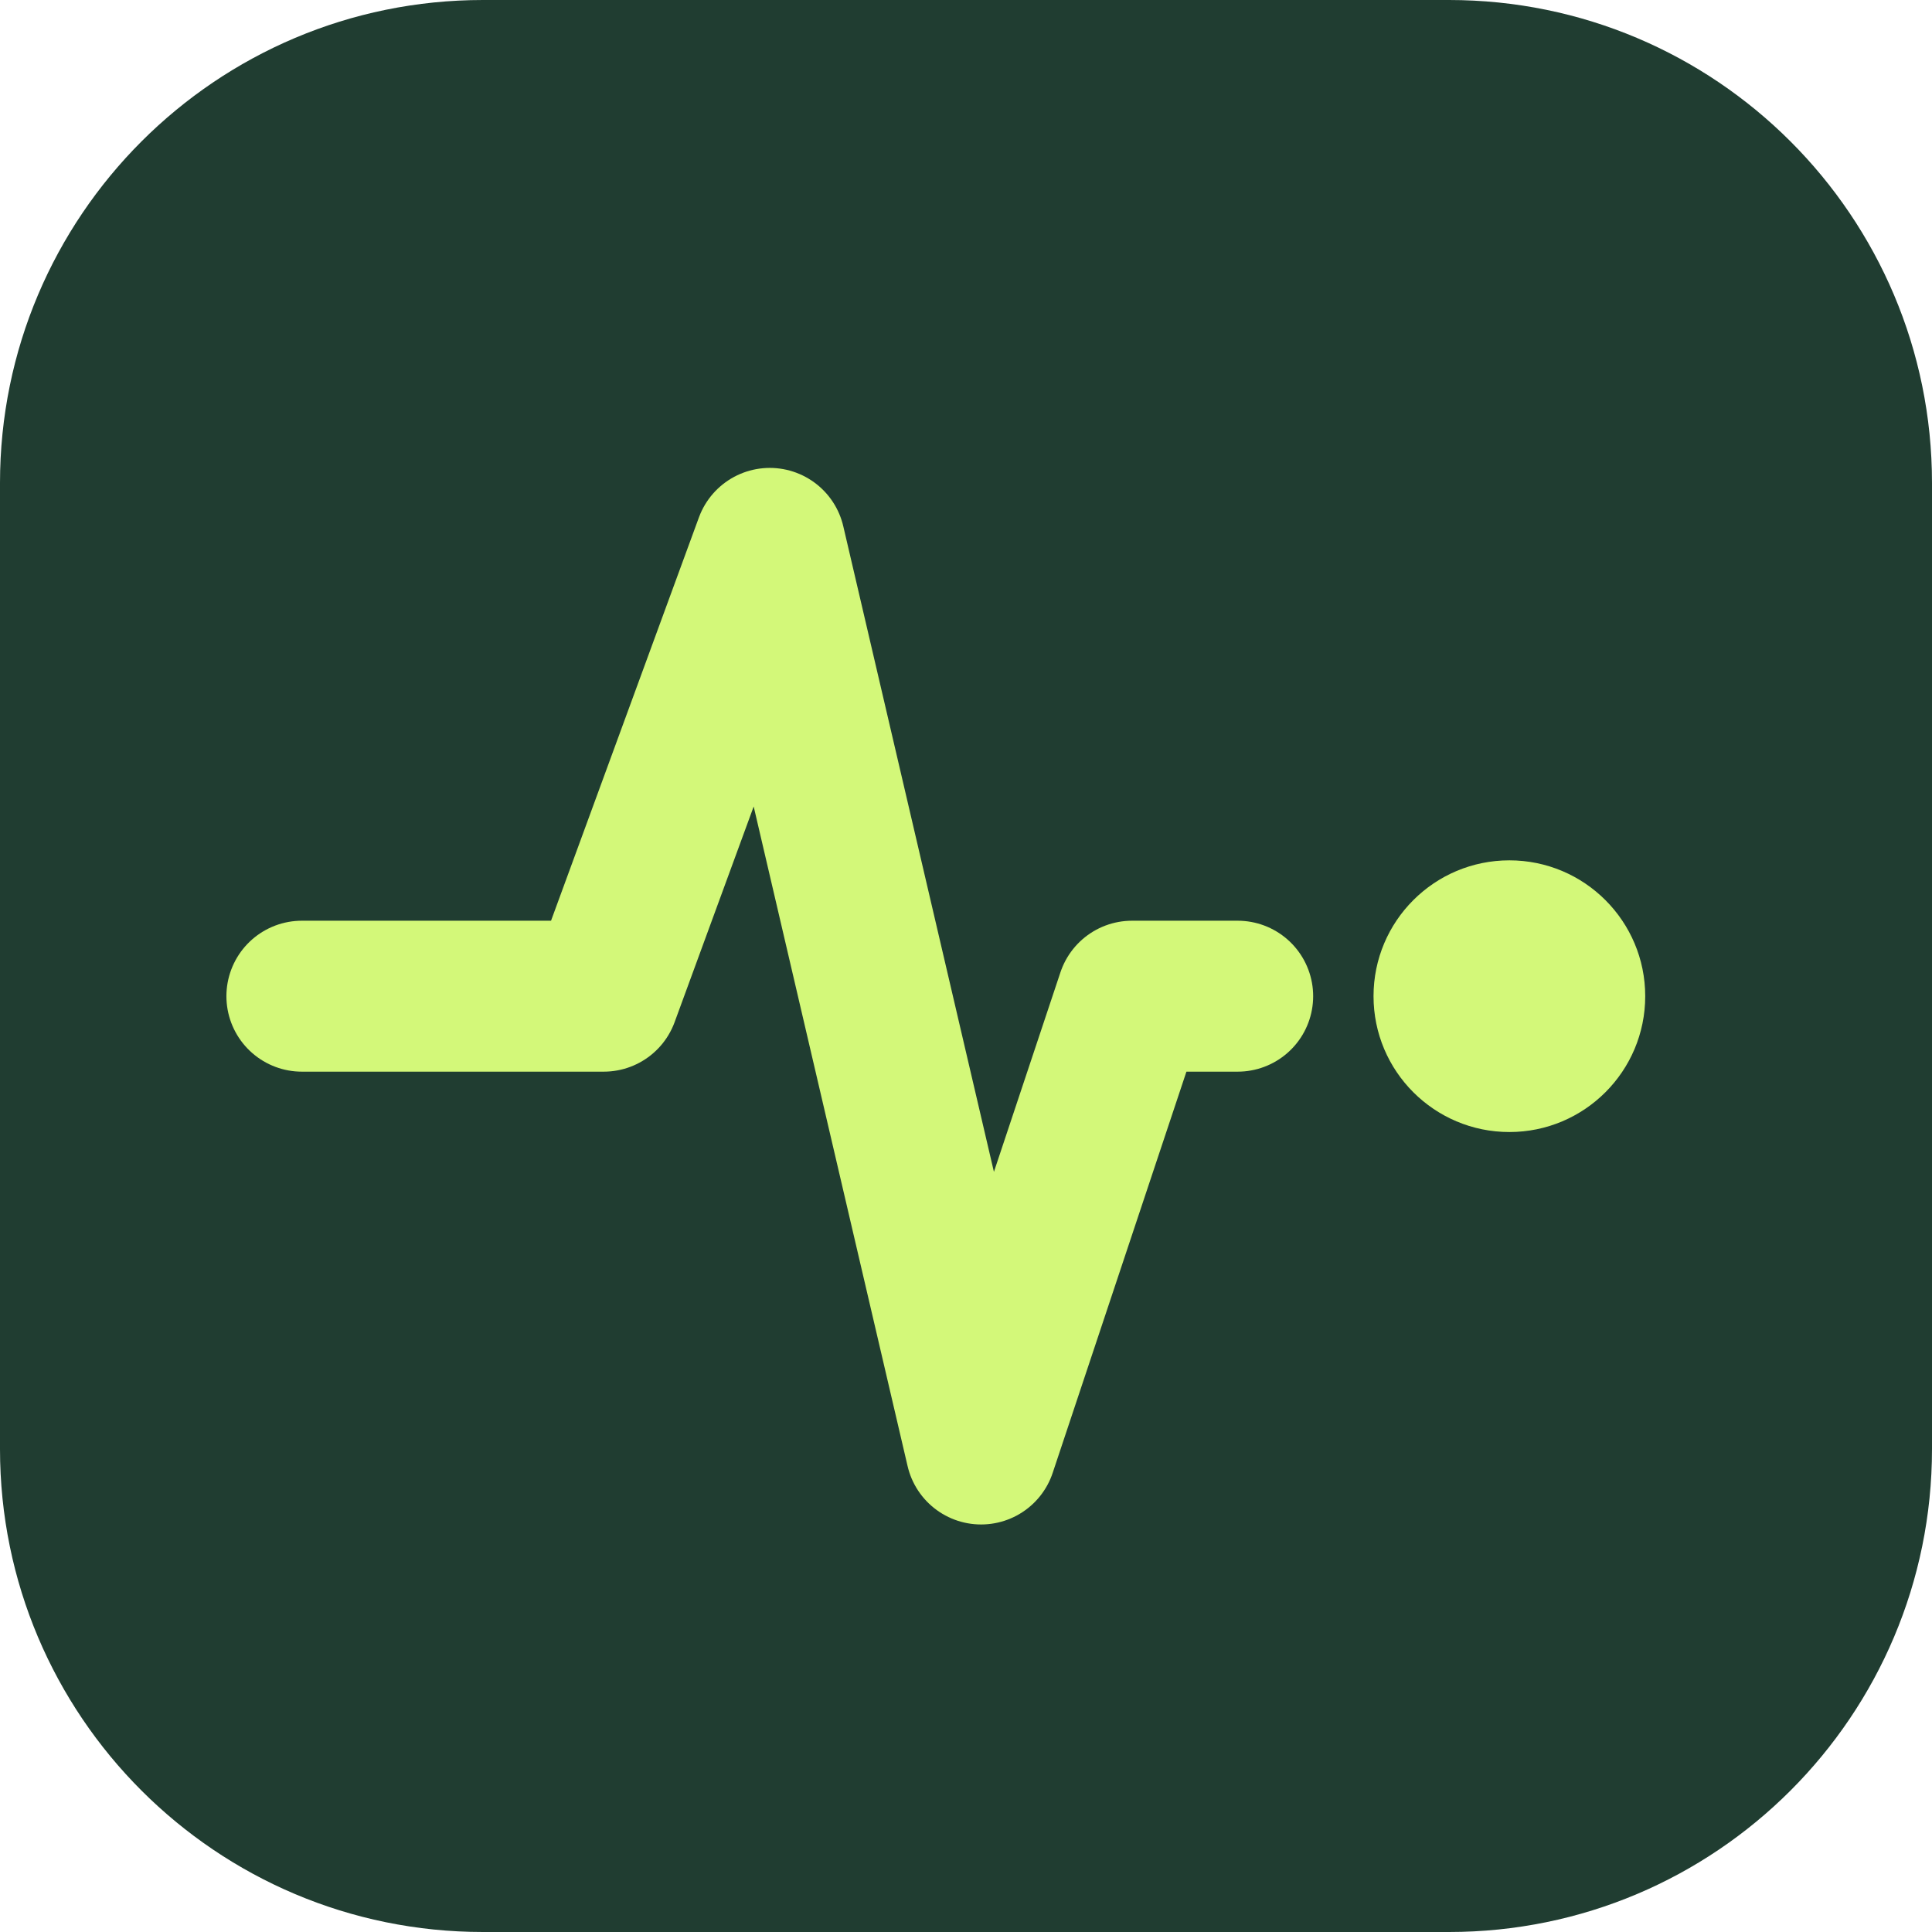
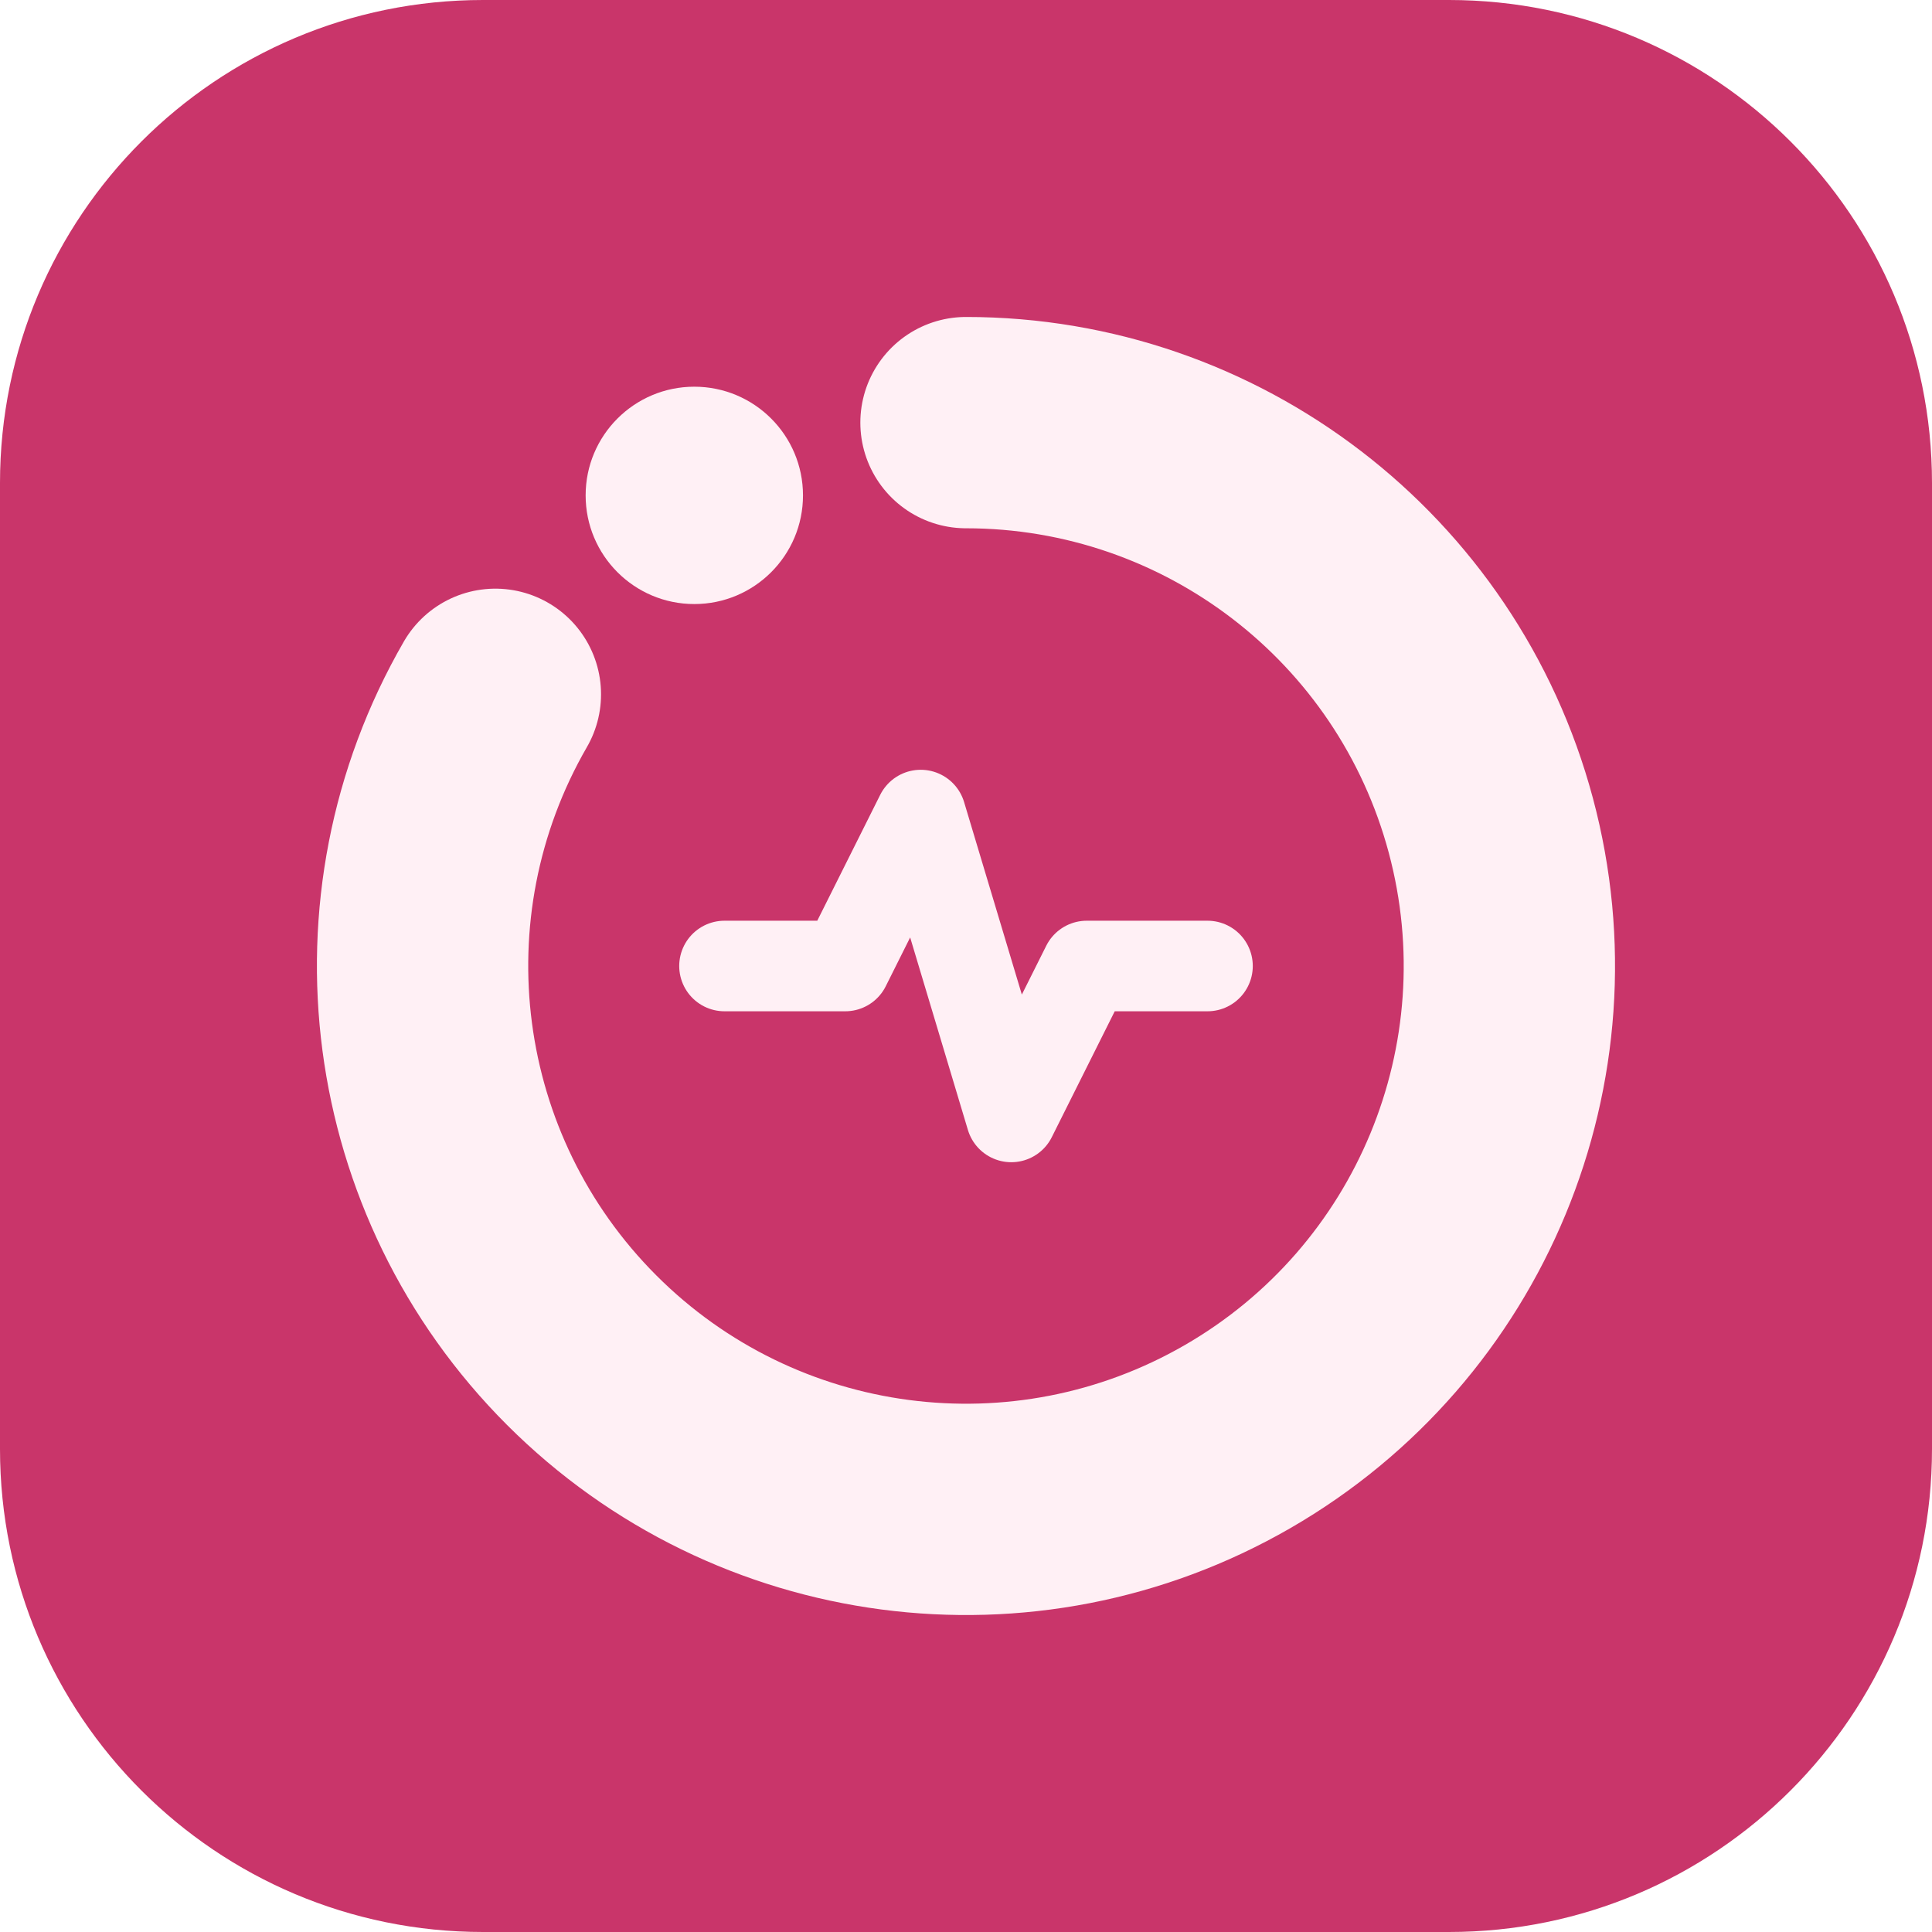
<svg xmlns="http://www.w3.org/2000/svg" viewBox="0 0 64 64" role="img" aria-label="Pulse">
-   <rect width="64" height="64" rx="16" fill="#203D31" />
-   <path d="M10 33H20L25.5 18L32.5 48L37.5 33H41" fill="none" stroke="#D3F879" stroke-width="5" stroke-linecap="round" stroke-linejoin="round" />
-   <circle cx="50" cy="33" r="4.5" fill="#D3F879" />
+   <rect width="64" height="64" rx="16" fill="#C9356A" />
+   <path d="M32 14A18 18 0 1 1 16.41 23" fill="none" stroke="#FFF0F5" stroke-width="7" stroke-linecap="round" />
+   <circle cx="23" cy="16.41" r="3.6" fill="#FFF0F5" />
+   <path d="M24 32h4l2.5-5 3 10 2.5-5h4" fill="none" stroke="#FFF0F5" stroke-width="3" stroke-linecap="round" stroke-linejoin="round" />
</svg>
